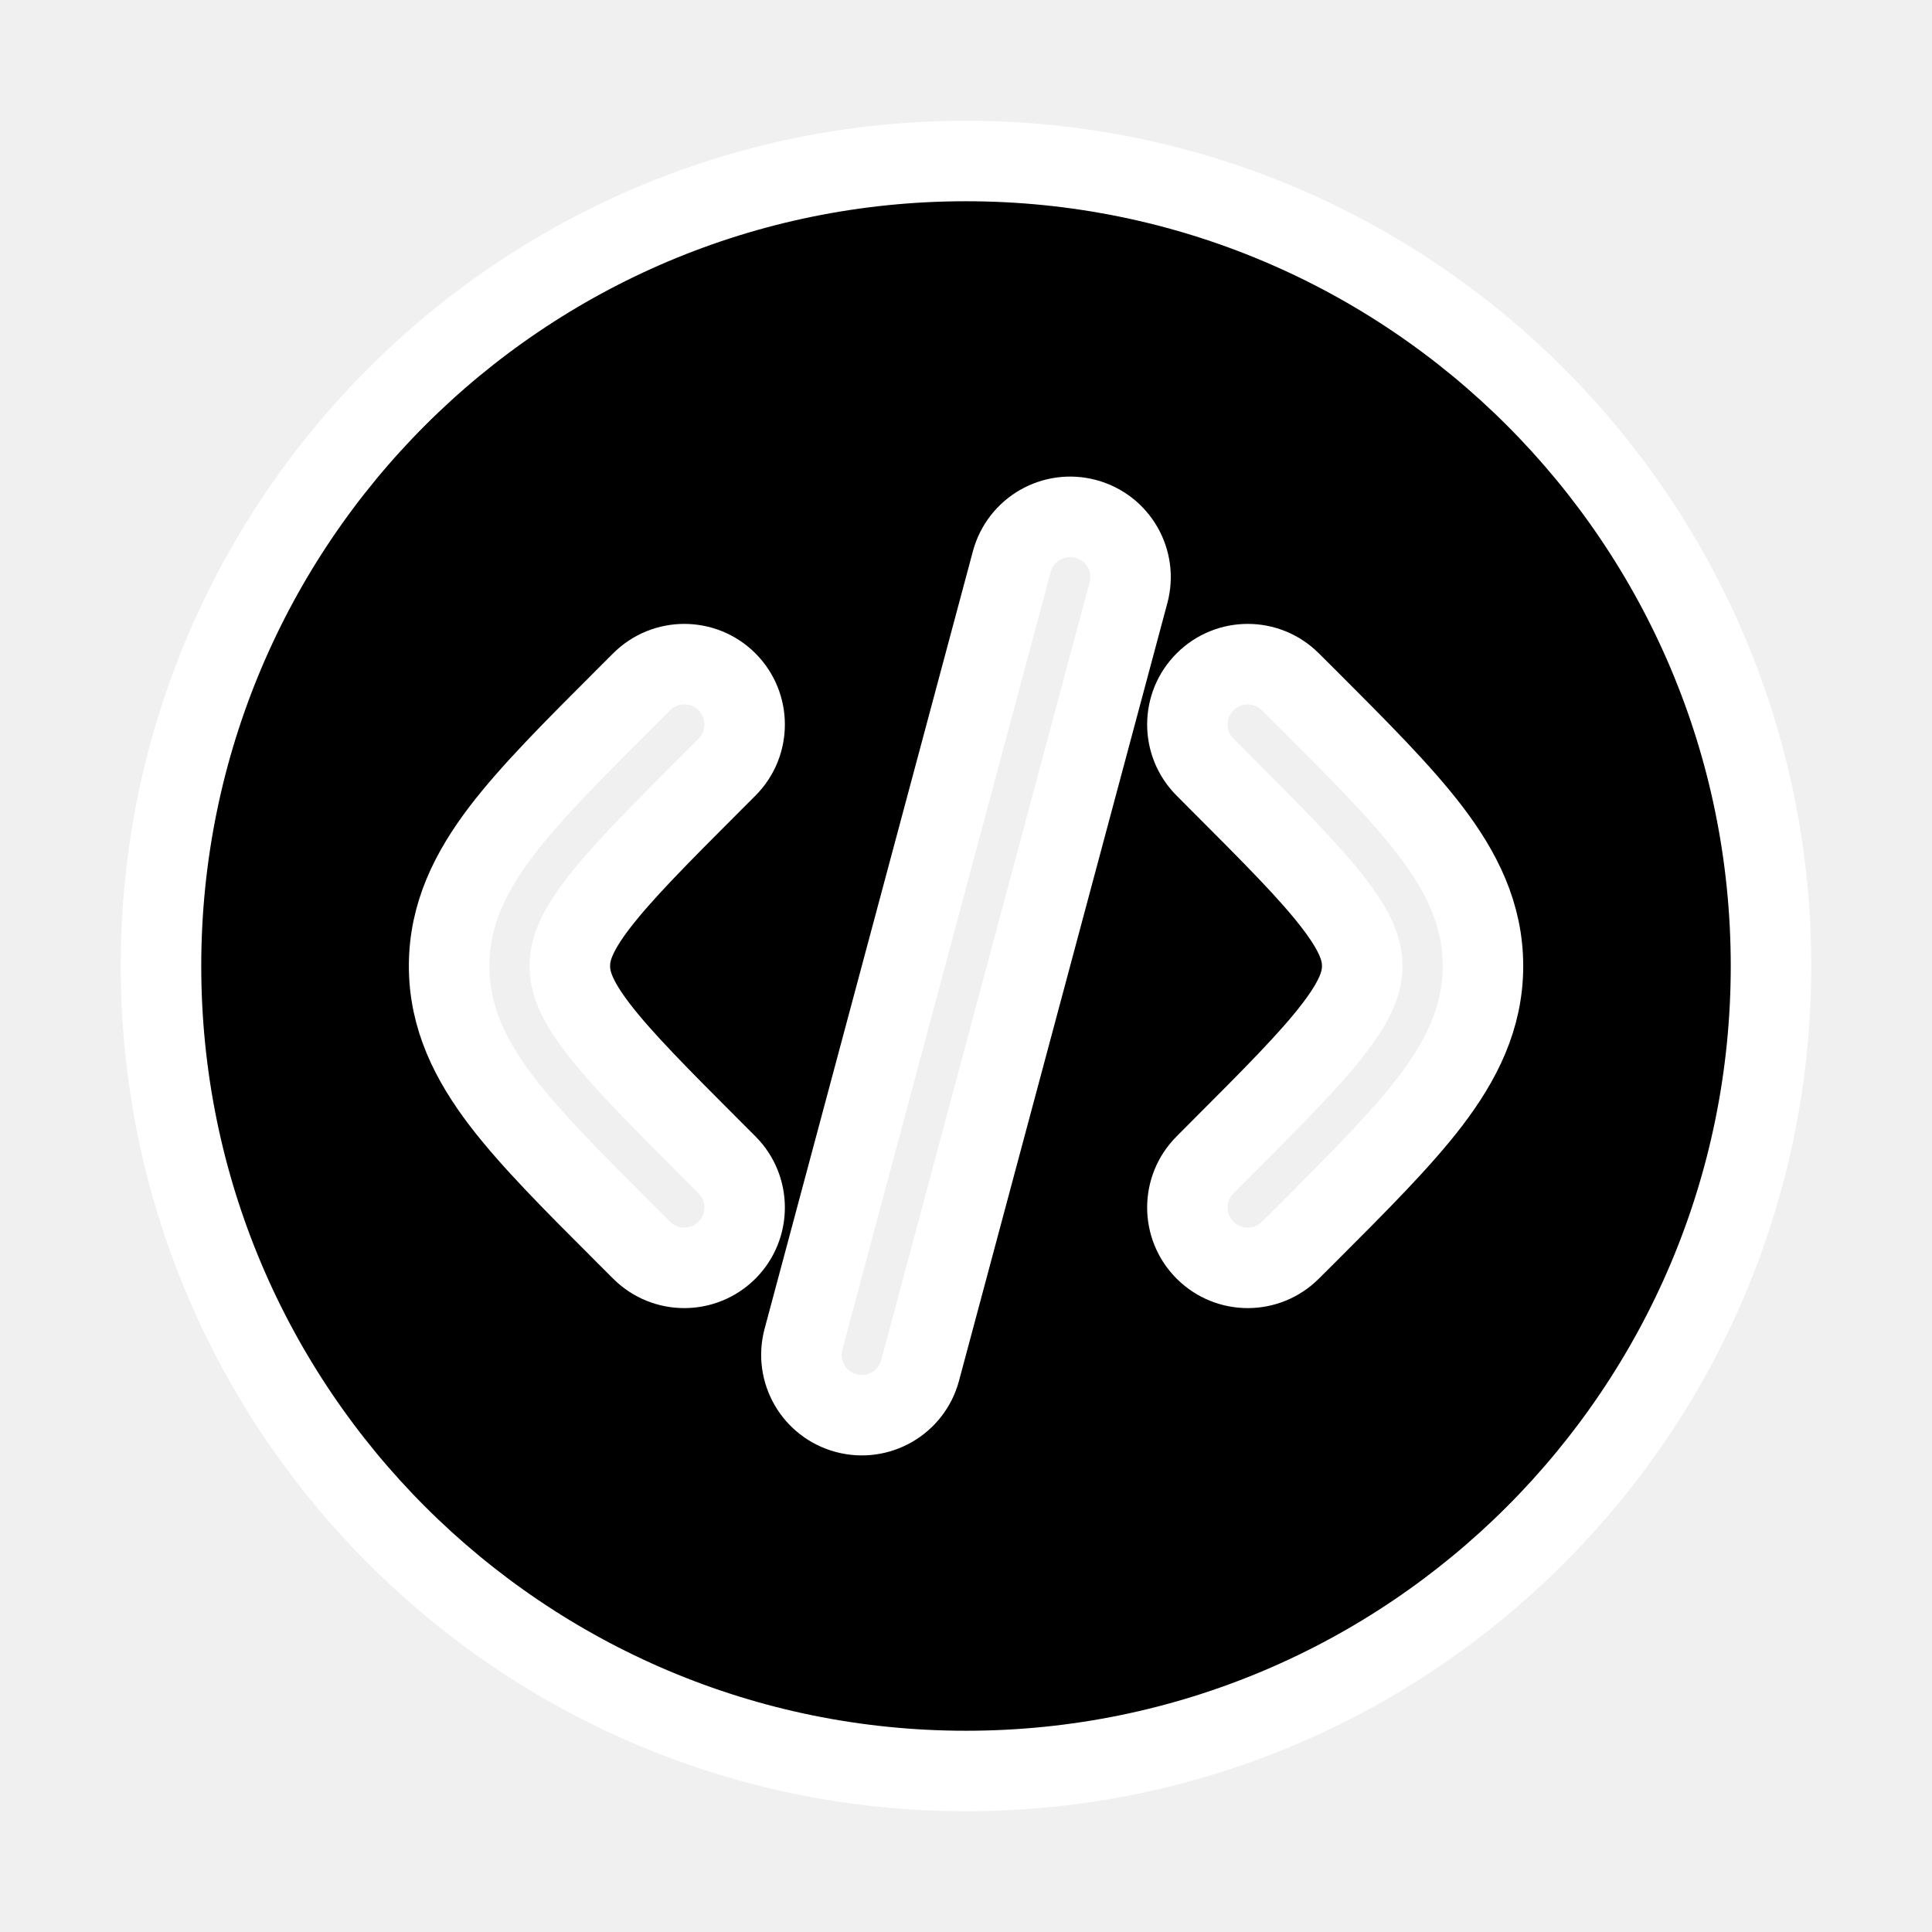
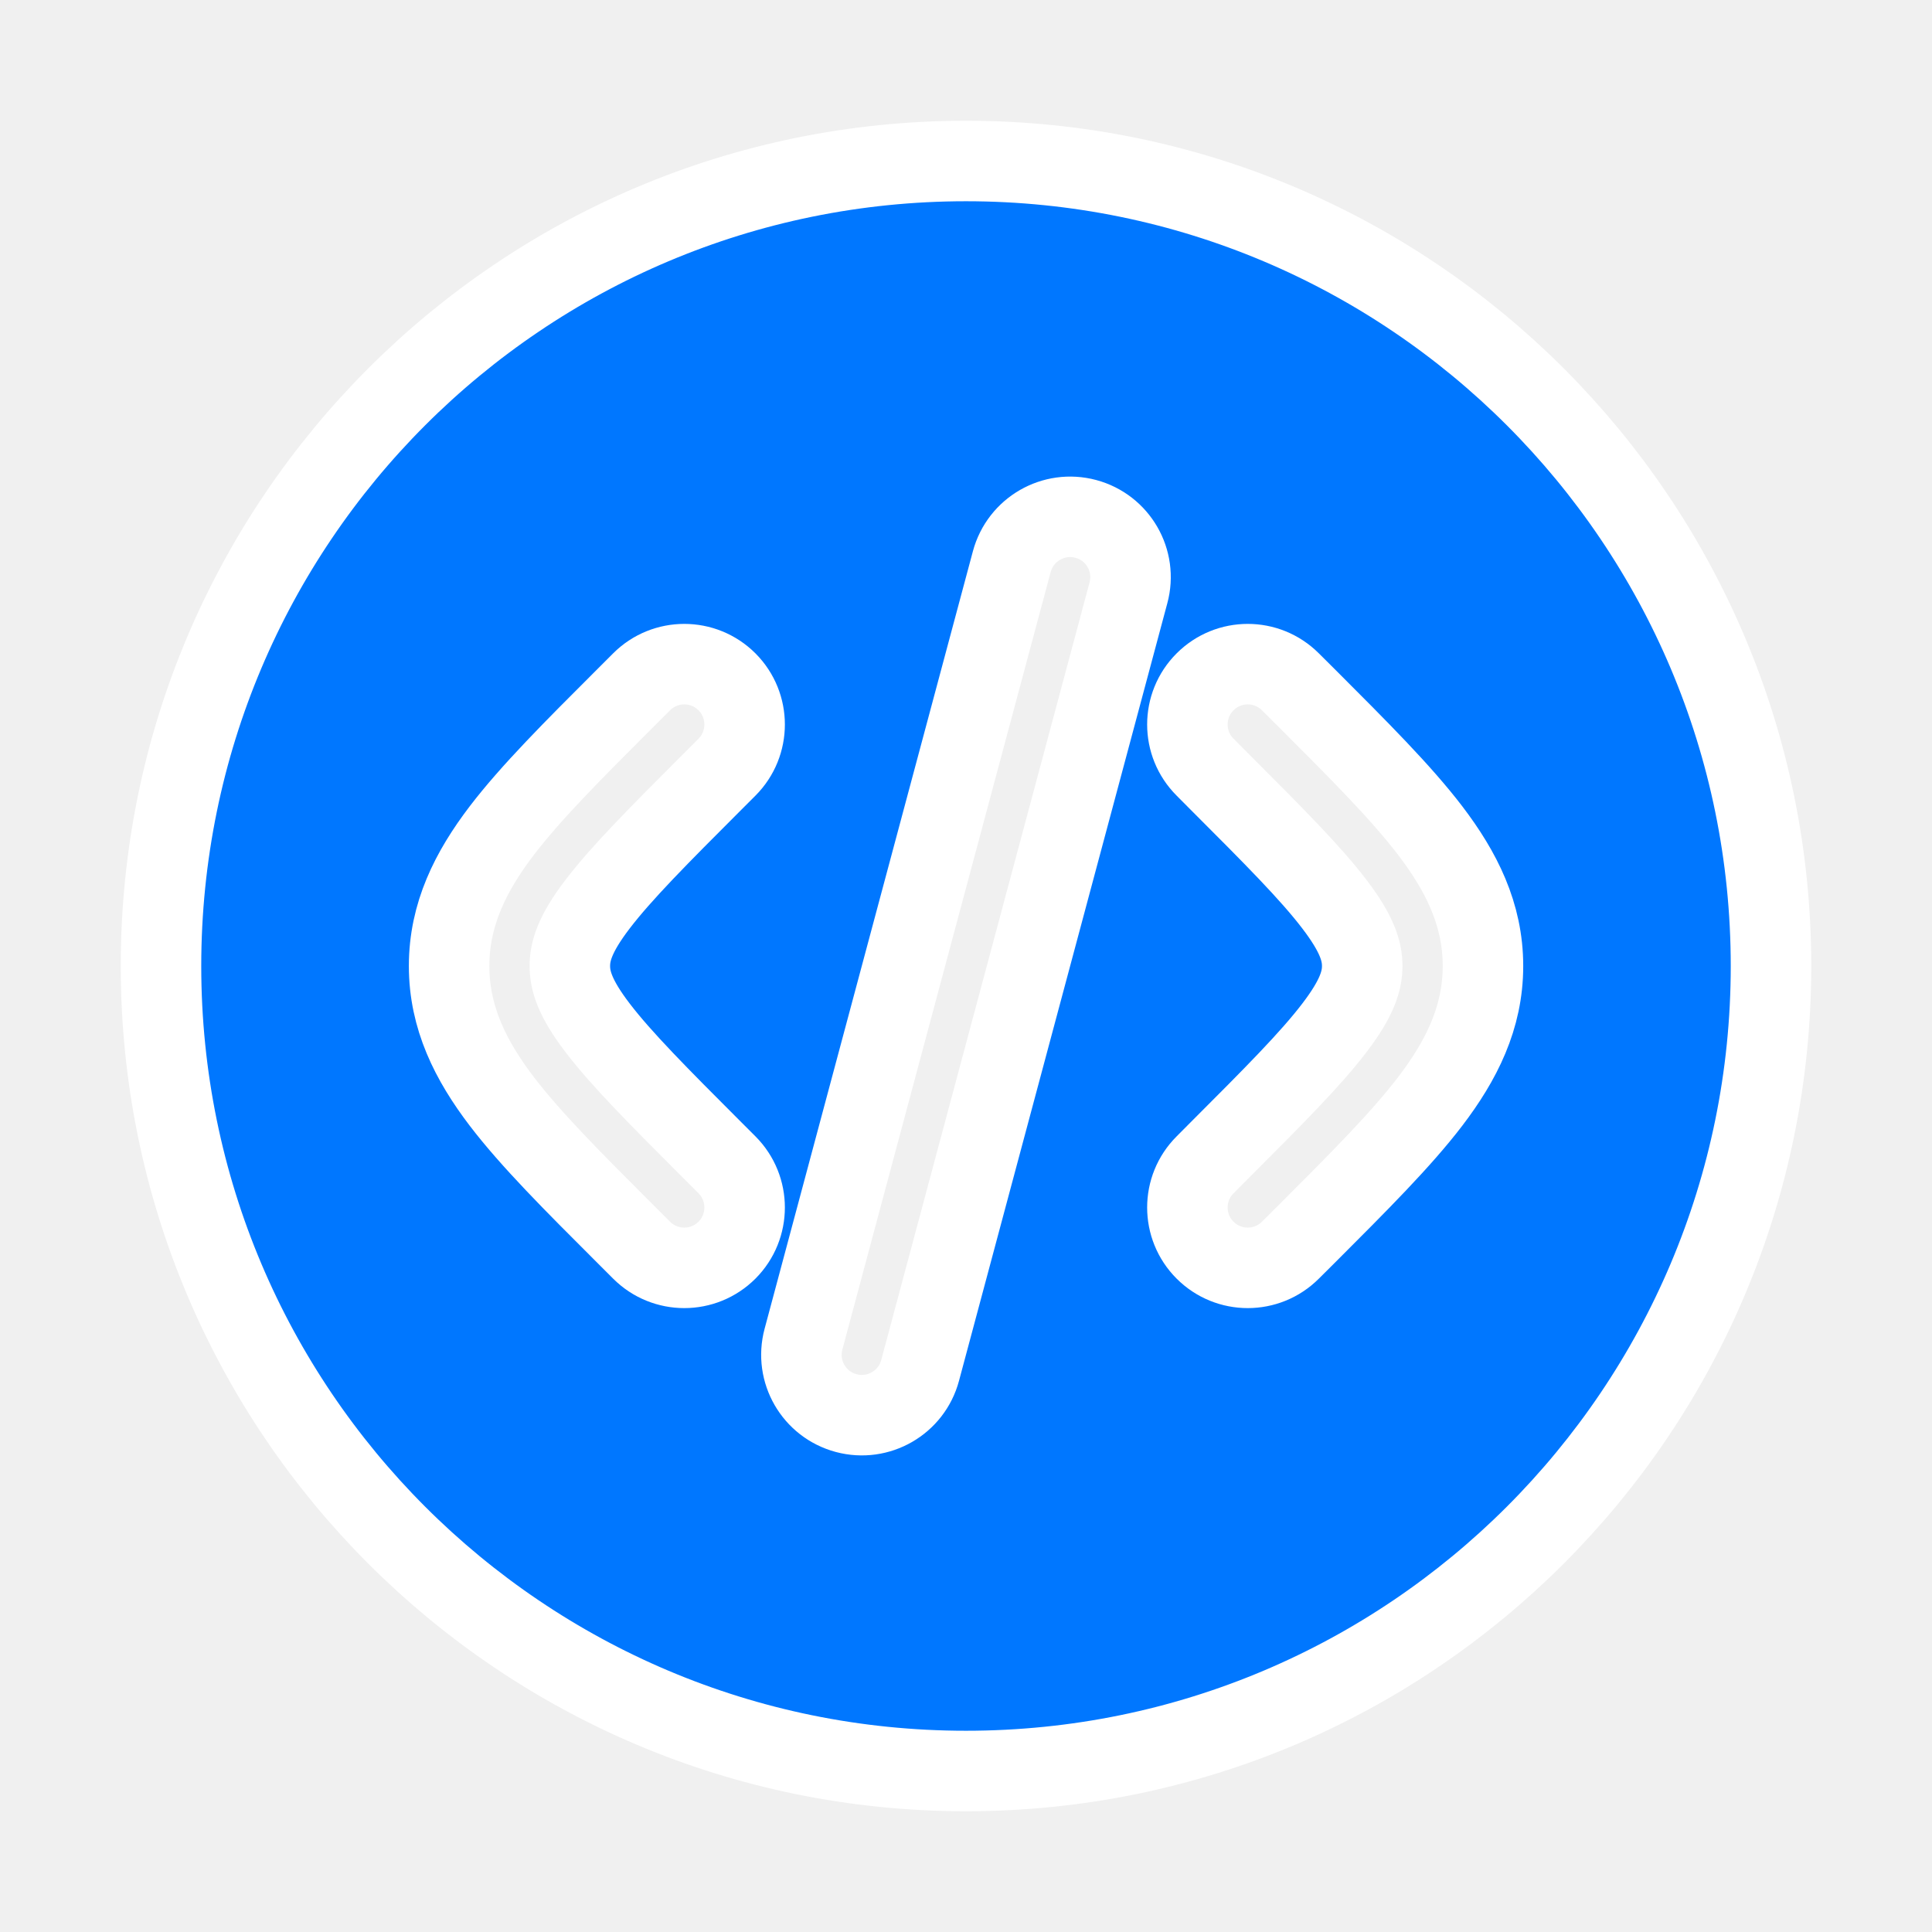
<svg xmlns="http://www.w3.org/2000/svg" width="800px" height="800px" viewBox="0 0 24 24" fill="none">
  <style>
    path {
-         fill: black;
+         fill: #0077ff;
        stroke: white;
        stroke-width: 1px;
    }
</style>
  <path fill-rule="evenodd" clip-rule="evenodd" d="M22 12C22 17.523 17.523 22 12 22C6.477 22 2 17.523 2 12C2 6.477 6.477 2 12 2C17.523 2 22 6.477 22 12ZM13.488 6.446C13.888 6.553 14.126 6.964 14.018 7.364L11.43 17.024C11.323 17.424 10.912 17.661 10.512 17.554C10.111 17.447 9.874 17.036 9.981 16.636L12.569 6.976C12.677 6.576 13.088 6.339 13.488 6.446ZM14.97 8.47C15.263 8.177 15.737 8.177 16.03 8.47L16.239 8.678C16.874 9.313 17.404 9.843 17.768 10.32C18.152 10.824 18.422 11.356 18.422 12C18.422 12.644 18.152 13.176 17.768 13.68C17.404 14.157 16.874 14.687 16.239 15.322L16.03 15.53C15.737 15.823 15.263 15.823 14.97 15.53C14.677 15.237 14.677 14.763 14.97 14.47L15.141 14.298C15.823 13.616 16.28 13.157 16.575 12.77C16.858 12.4 16.922 12.184 16.922 12C16.922 11.816 16.858 11.6 16.575 11.23C16.28 10.843 15.823 10.384 15.141 9.702L14.97 9.53C14.677 9.237 14.677 8.763 14.97 8.47ZM7.97 8.47C8.263 8.177 8.738 8.177 9.031 8.47C9.323 8.763 9.323 9.237 9.031 9.53L8.859 9.702C8.177 10.384 7.721 10.843 7.425 11.23C7.142 11.6 7.079 11.816 7.079 12C7.079 12.184 7.142 12.4 7.425 12.77C7.721 13.157 8.177 13.616 8.859 14.298L9.031 14.47C9.323 14.763 9.323 15.237 9.031 15.53C8.738 15.823 8.263 15.823 7.97 15.53L7.762 15.322C7.126 14.687 6.596 14.157 6.232 13.68C5.848 13.176 5.579 12.644 5.579 12C5.579 11.356 5.848 10.824 6.232 10.32C6.596 9.843 7.126 9.313 7.762 8.678L7.97 8.47Z" fill="#1C274C" />
</svg>
